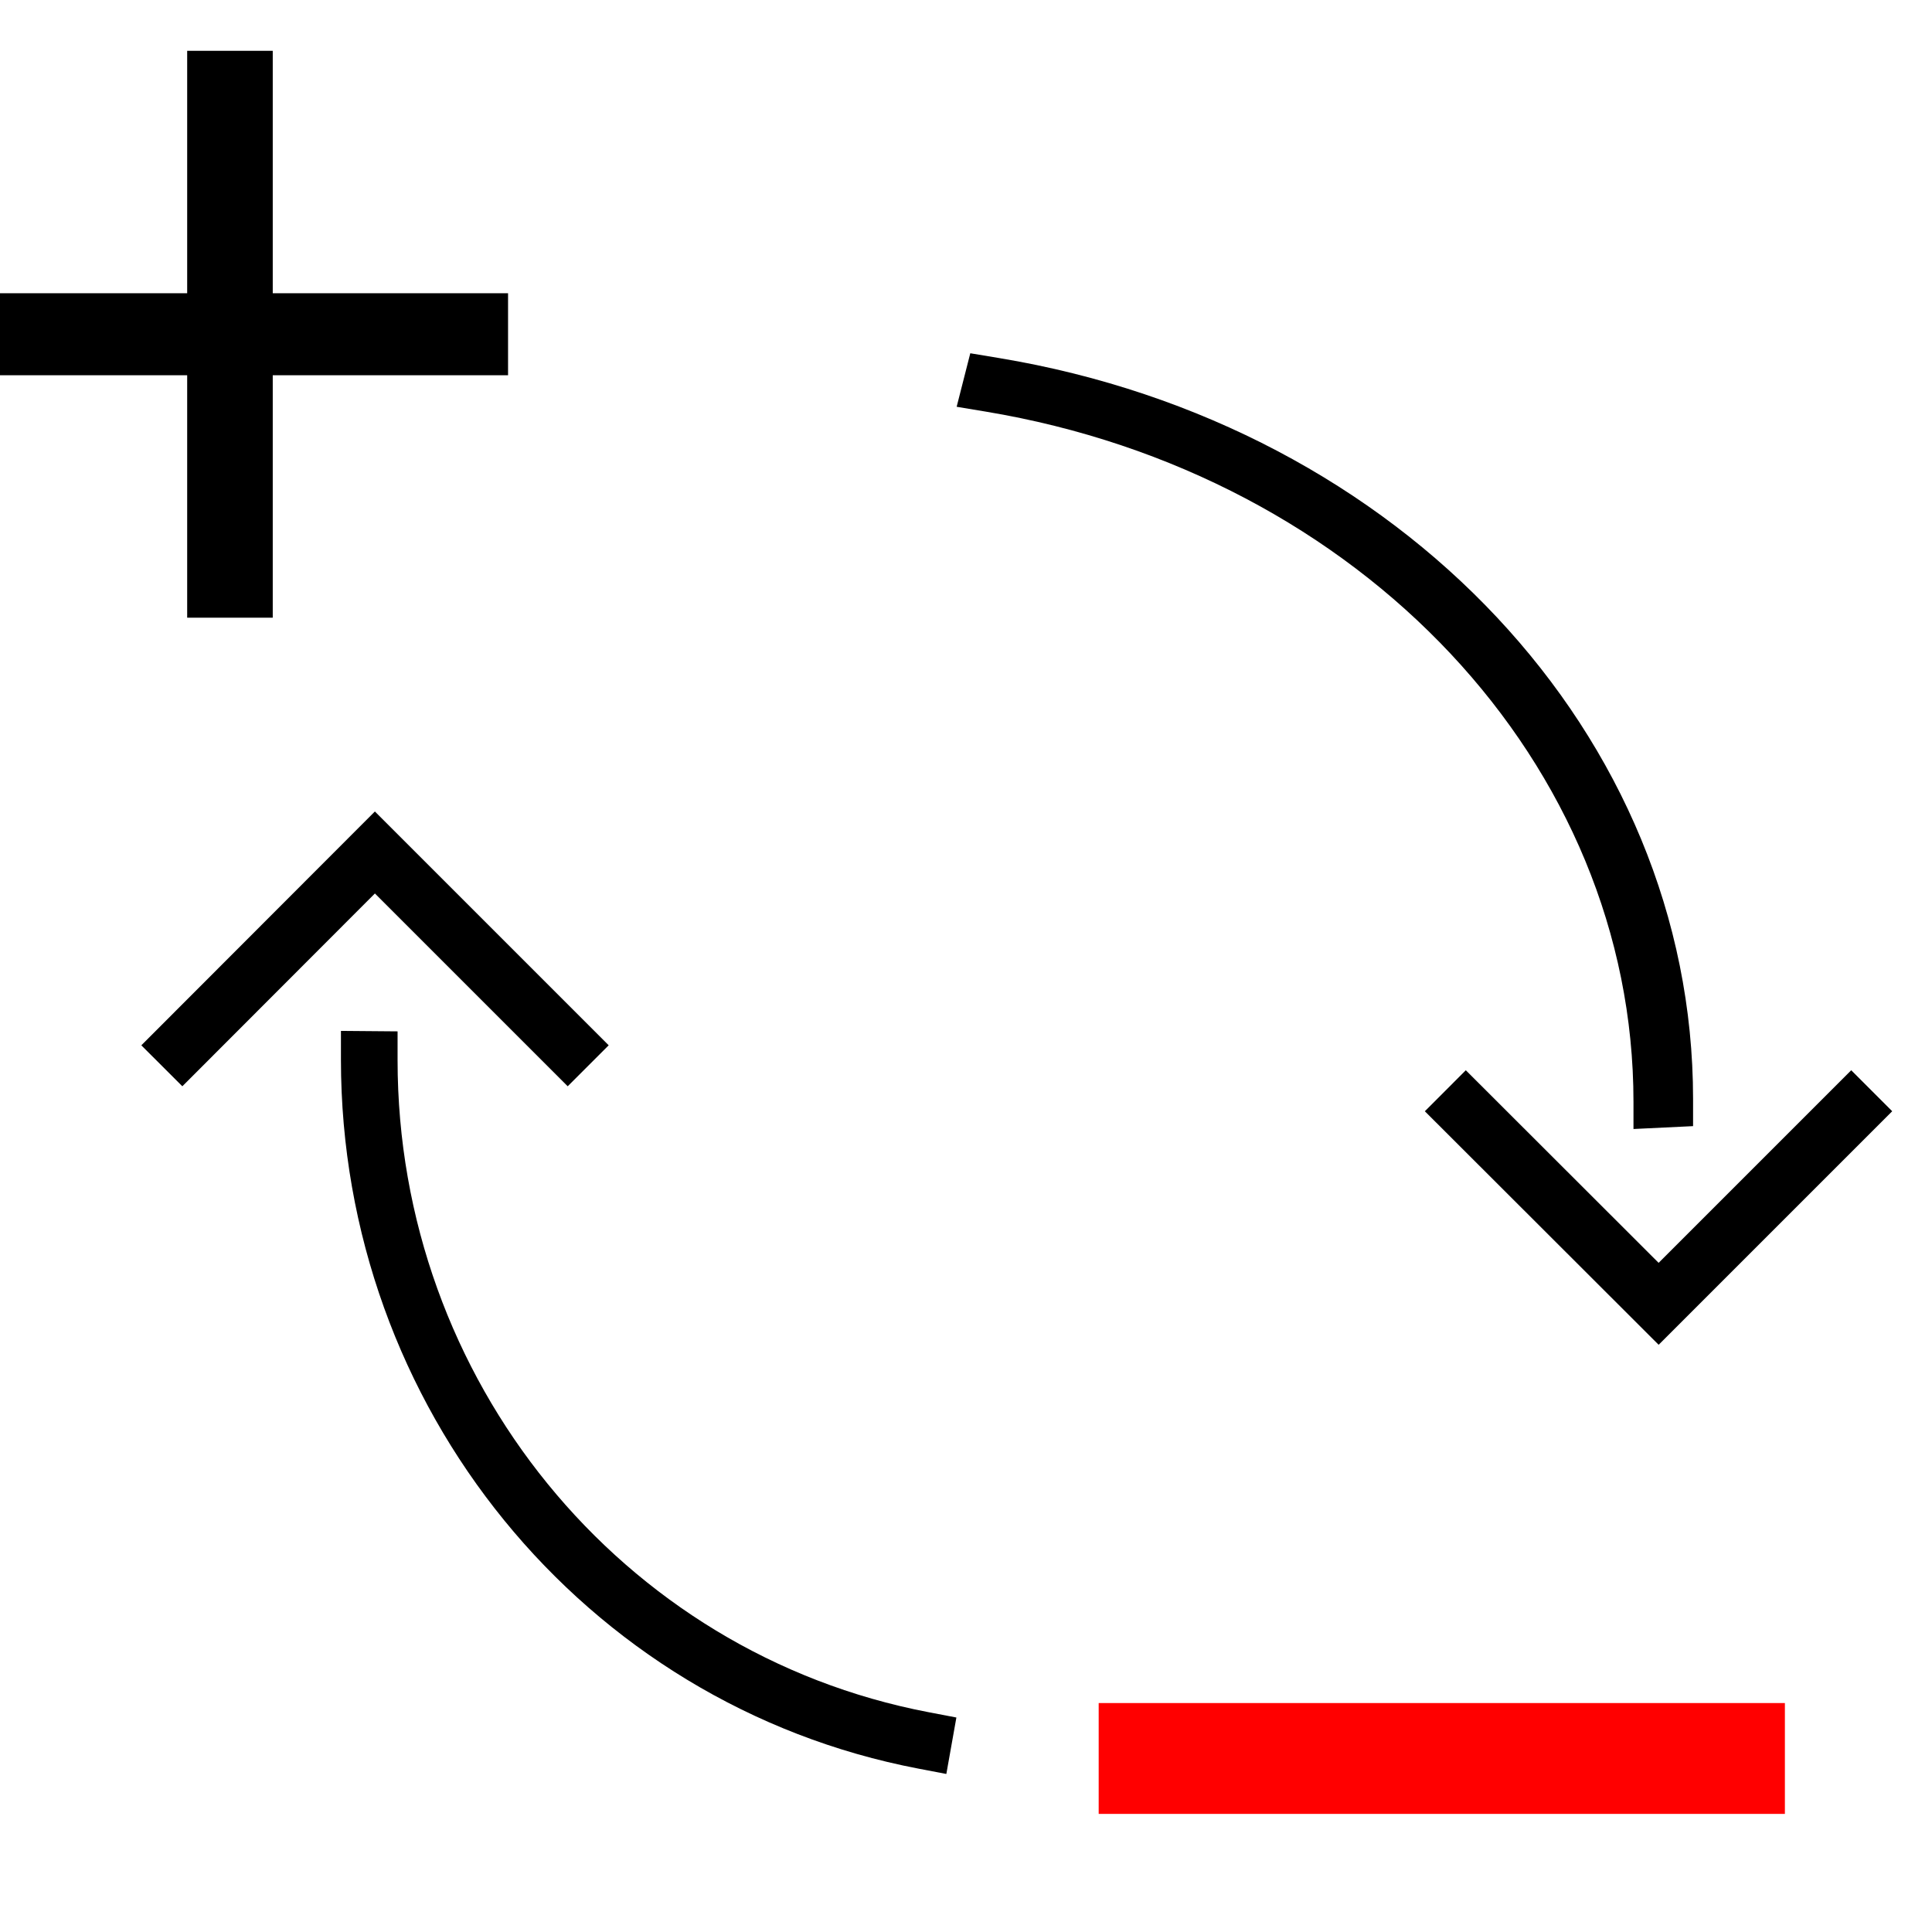
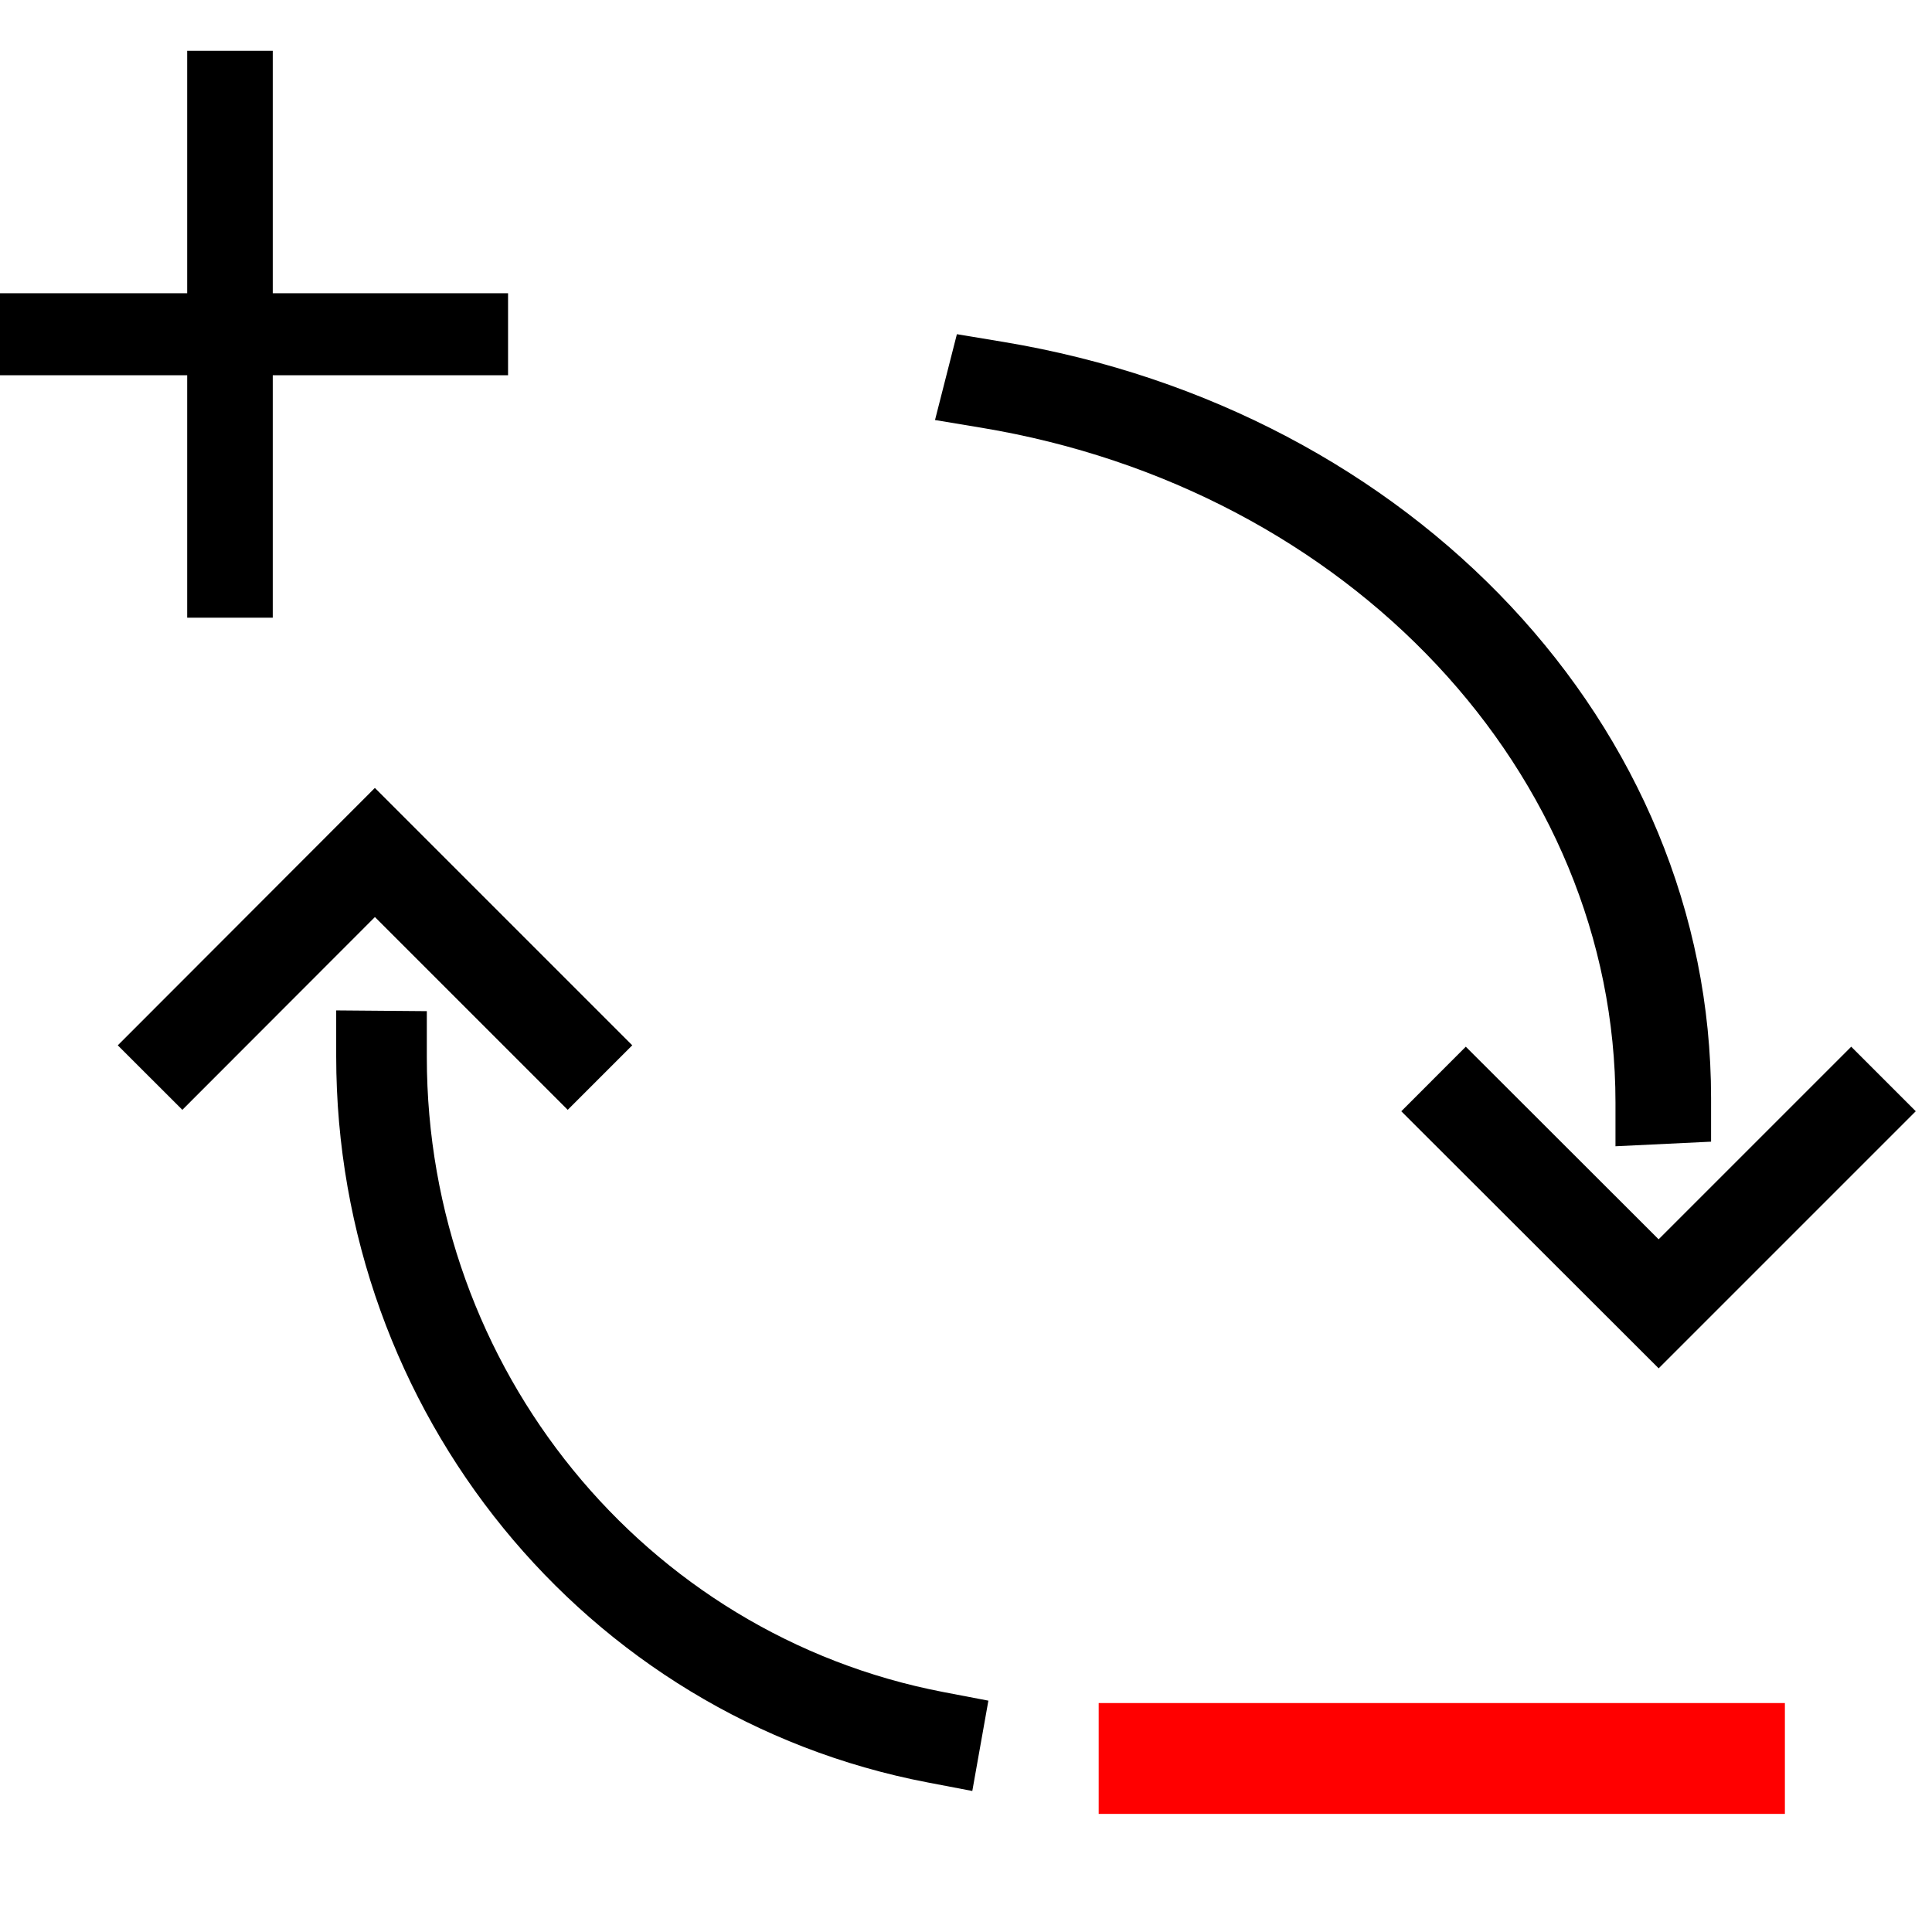
<svg xmlns="http://www.w3.org/2000/svg" width="32" height="32" viewBox="0 0 8.467 8.467" version="1.1" id="svg8">
  <defs id="defs2" />
  <g id="layer1">
    <text xml:space="preserve" style="font-style:normal;font-weight:normal;font-size:5.149px;line-height:1.25;font-family:sans-serif;fill:#000000;fill-opacity:1;stroke:none;stroke-width:0.129" x="-0.459" y="3.287" id="text28607">
      <tspan id="tspan28605" style="fill:#000000;fill-opacity:1;stroke-width:0.129" x="-0.459" y="3.287">+</tspan>
    </text>
    <text xml:space="preserve" style="font-style:normal;font-weight:normal;font-size:8.73px;line-height:1.25;font-family:sans-serif;fill:#ff0000;fill-opacity:1;stroke:none;stroke-width:0.218" x="3.057" y="13.252" id="text29369" transform="scale(1.415198,0.7066151)">
      <tspan id="tspan29367" style="fill:#ff0000;fill-opacity:1;stroke-width:0.218" x="3.057" y="13.252">-</tspan>
    </text>
-     <path style="fill:none;fill-opacity:1;stroke:#000000;stroke-width:0.25;stroke-linecap:square;stroke-linejoin:bevel;stroke-miterlimit:4;stroke-dasharray:none;stroke-opacity:1;paint-order:fill markers stroke" id="path30899" d="M 0.48,4.59 A 3.299,3.506 0 0 1 -0.983,8.789" transform="matrix(0.5463524,-0.8375554,0.8904754,0.4550314,0,0)" />
-     <path style="fill:none;fill-opacity:1;stroke:#000000;stroke-width:0.25;stroke-linecap:square;stroke-linejoin:bevel;stroke-miterlimit:4;stroke-dasharray:none;stroke-opacity:1;paint-order:fill markers stroke" id="path31387" d="M 4.522,-7.282 A 3.02,2.992 0 0 1 3.183,-3.698" transform="matrix(-0.4929129,0.8700787,-0.861875,-0.5071208,0,0)" />
-     <path style="fill:none;stroke:#000000;stroke-width:0.254;stroke-linecap:square;stroke-linejoin:miter;stroke-miterlimit:4;stroke-dasharray:none;stroke-opacity:1" d="M 8.113,4.87 7.269,5.714 6.424,4.87" id="path2786" />
-     <path style="fill:none;stroke:#000000;stroke-width:0.254;stroke-linecap:square;stroke-linejoin:miter;stroke-miterlimit:4;stroke-dasharray:none;stroke-opacity:1" d="M 2.488,4.581 1.643,3.736 0.799,4.581" id="path31499" />
+     <path style="fill:none;fill-opacity:1;stroke:#000000;stroke-width:0.401;stroke-linecap:square;stroke-linejoin:bevel;stroke-miterlimit:4;stroke-dasharray:none;stroke-opacity:1;paint-order:fill markers stroke" id="path30899" d="M 0.48,4.59 A 3.299,3.506 0 0 1 -0.983,8.789" transform="matrix(0.5463524,-0.8375554,0.8904754,0.4550314,0,0)" />
+     <path style="fill:none;fill-opacity:1;stroke:#000000;stroke-width:0.4;stroke-linecap:square;stroke-linejoin:bevel;stroke-miterlimit:4;stroke-dasharray:none;stroke-opacity:1;paint-order:fill markers stroke" id="path31387" d="M 4.483,-7.322 A 3.02,2.992 0 0 1 3.144,-3.738" transform="matrix(-0.4929129,0.8700787,-0.861875,-0.5071208,0,0)" />
+     <path style="fill:none;stroke:#000000;stroke-width:0.4;stroke-linecap:square;stroke-linejoin:miter;stroke-miterlimit:4;stroke-dasharray:none;stroke-opacity:1" d="M 8.113,4.87 7.269,5.714 6.424,4.87" id="path2786" />
+     <path style="fill:none;stroke:#000000;stroke-width:0.4;stroke-linecap:square;stroke-linejoin:miter;stroke-miterlimit:4;stroke-dasharray:none;stroke-opacity:1" d="M 2.488,4.581 1.643,3.736 0.799,4.581" id="path31499" />
  </g>
</svg>
